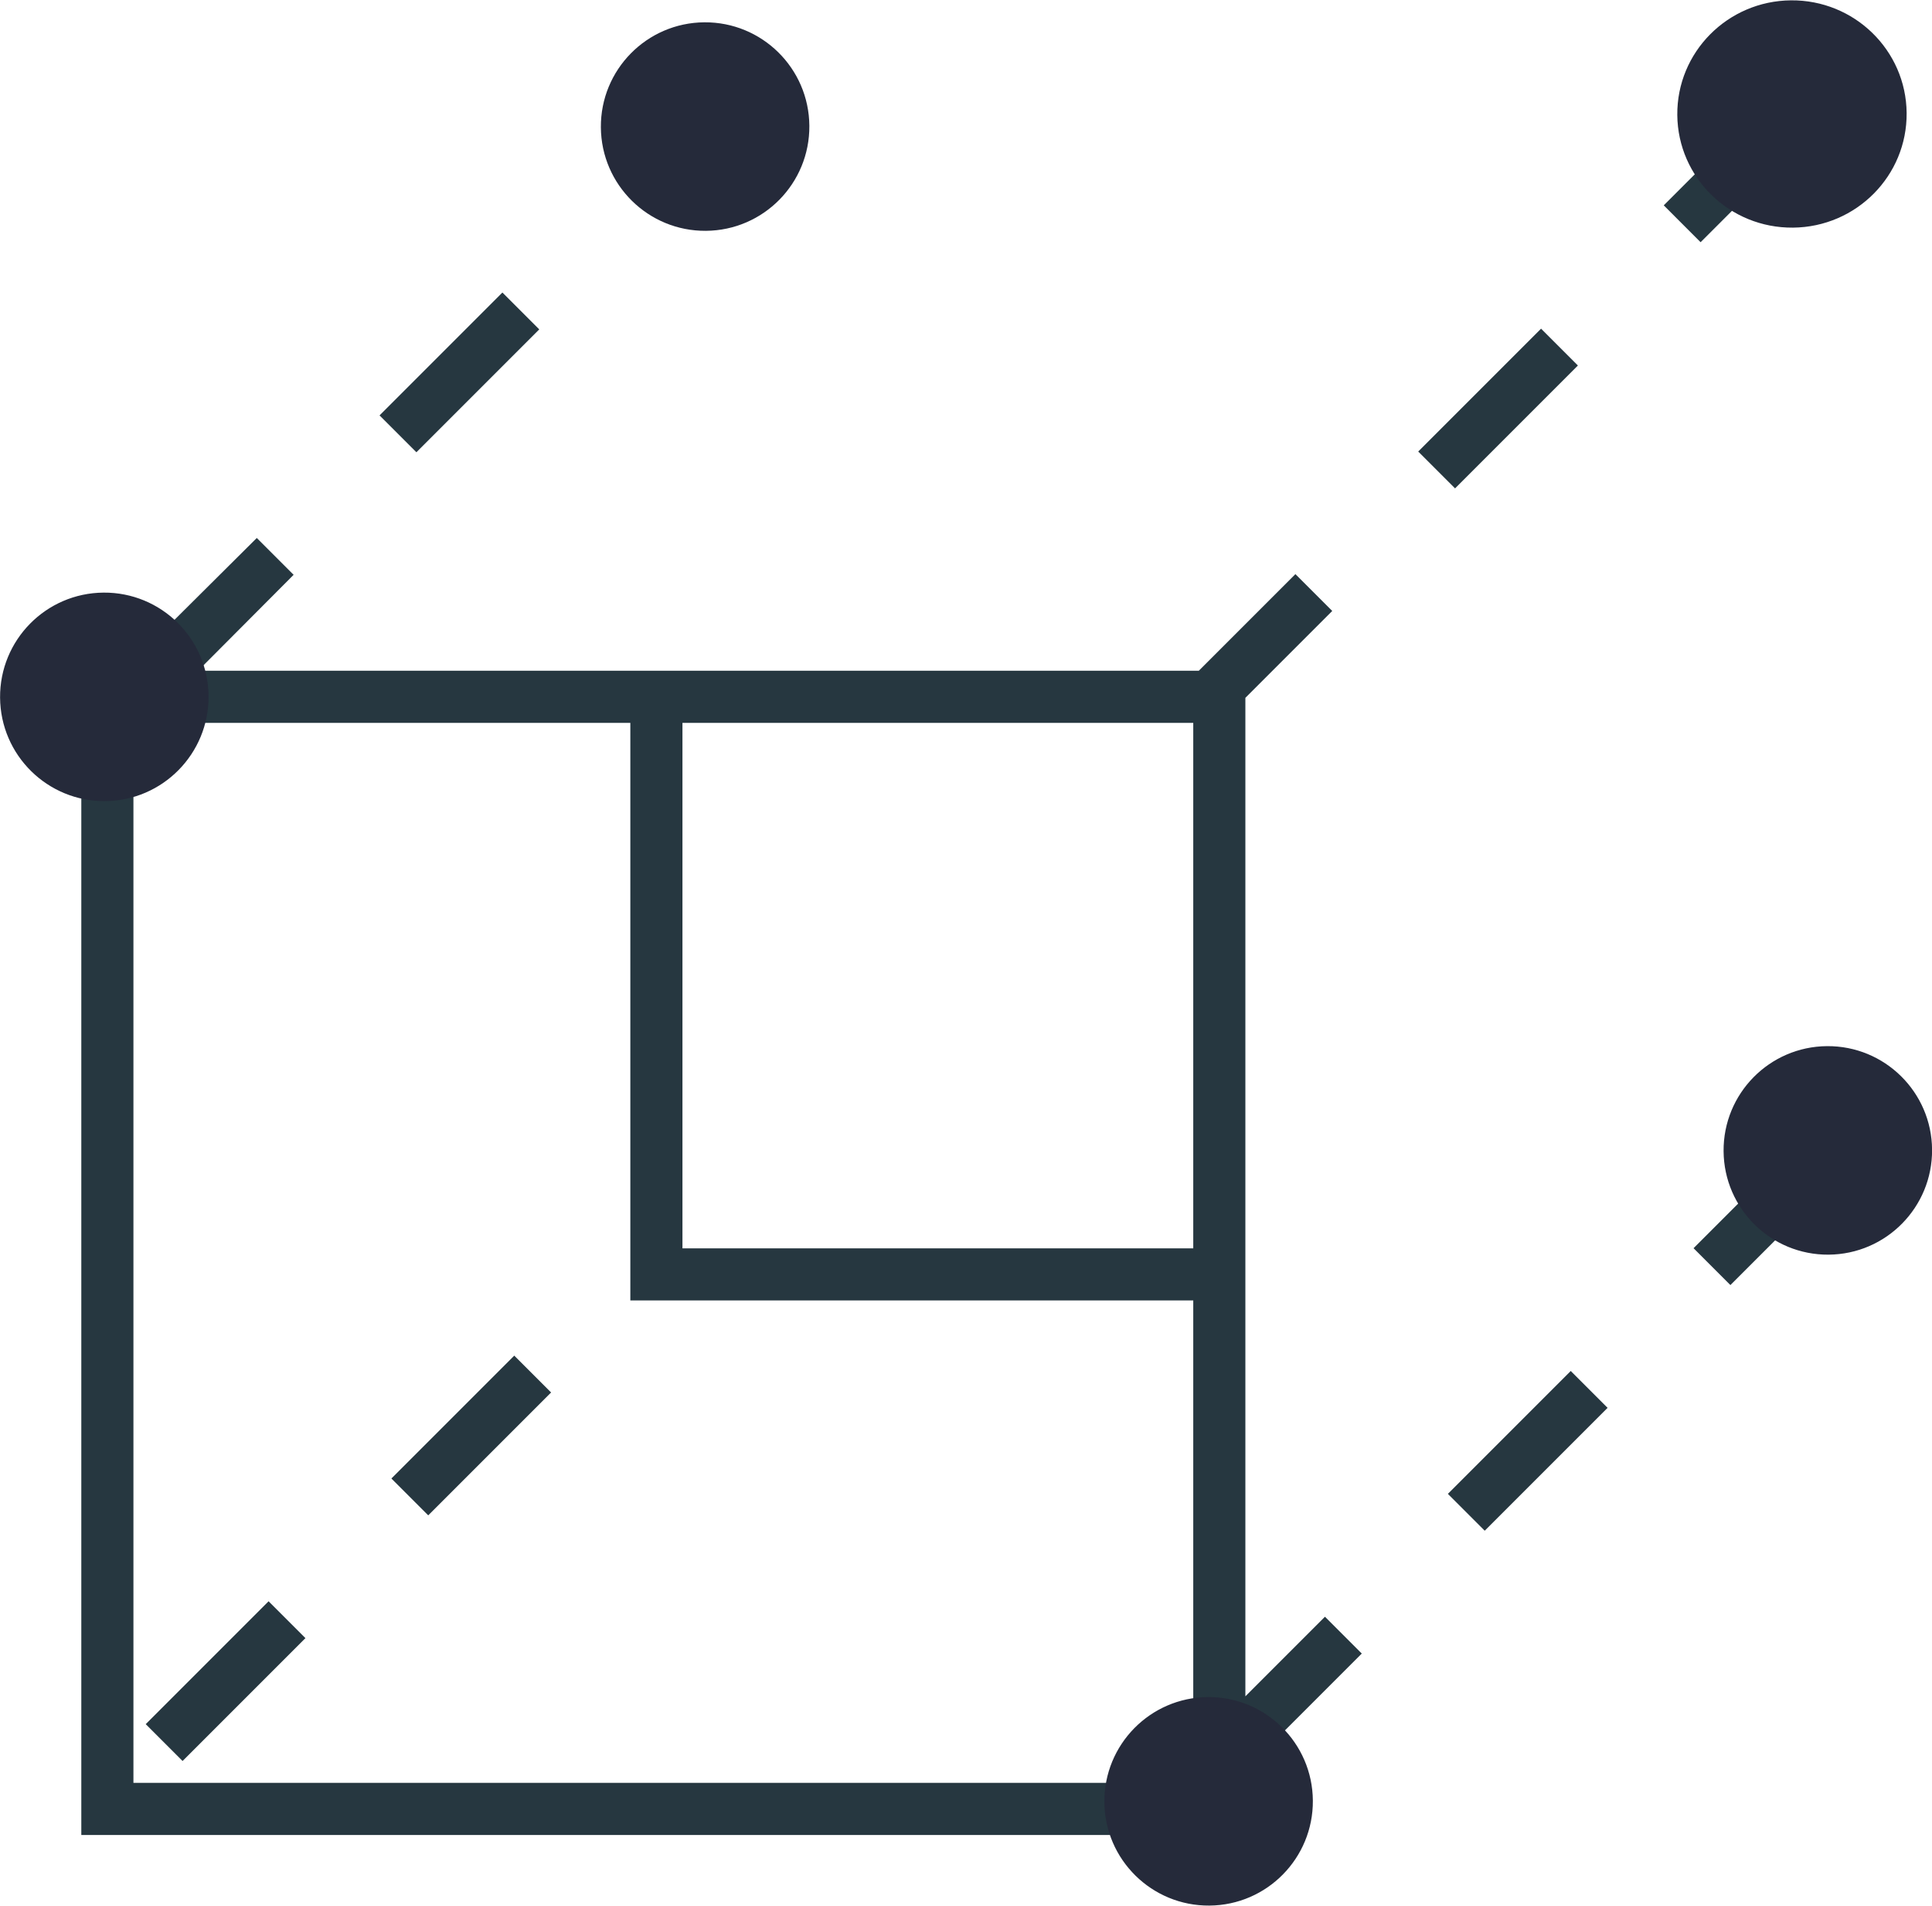
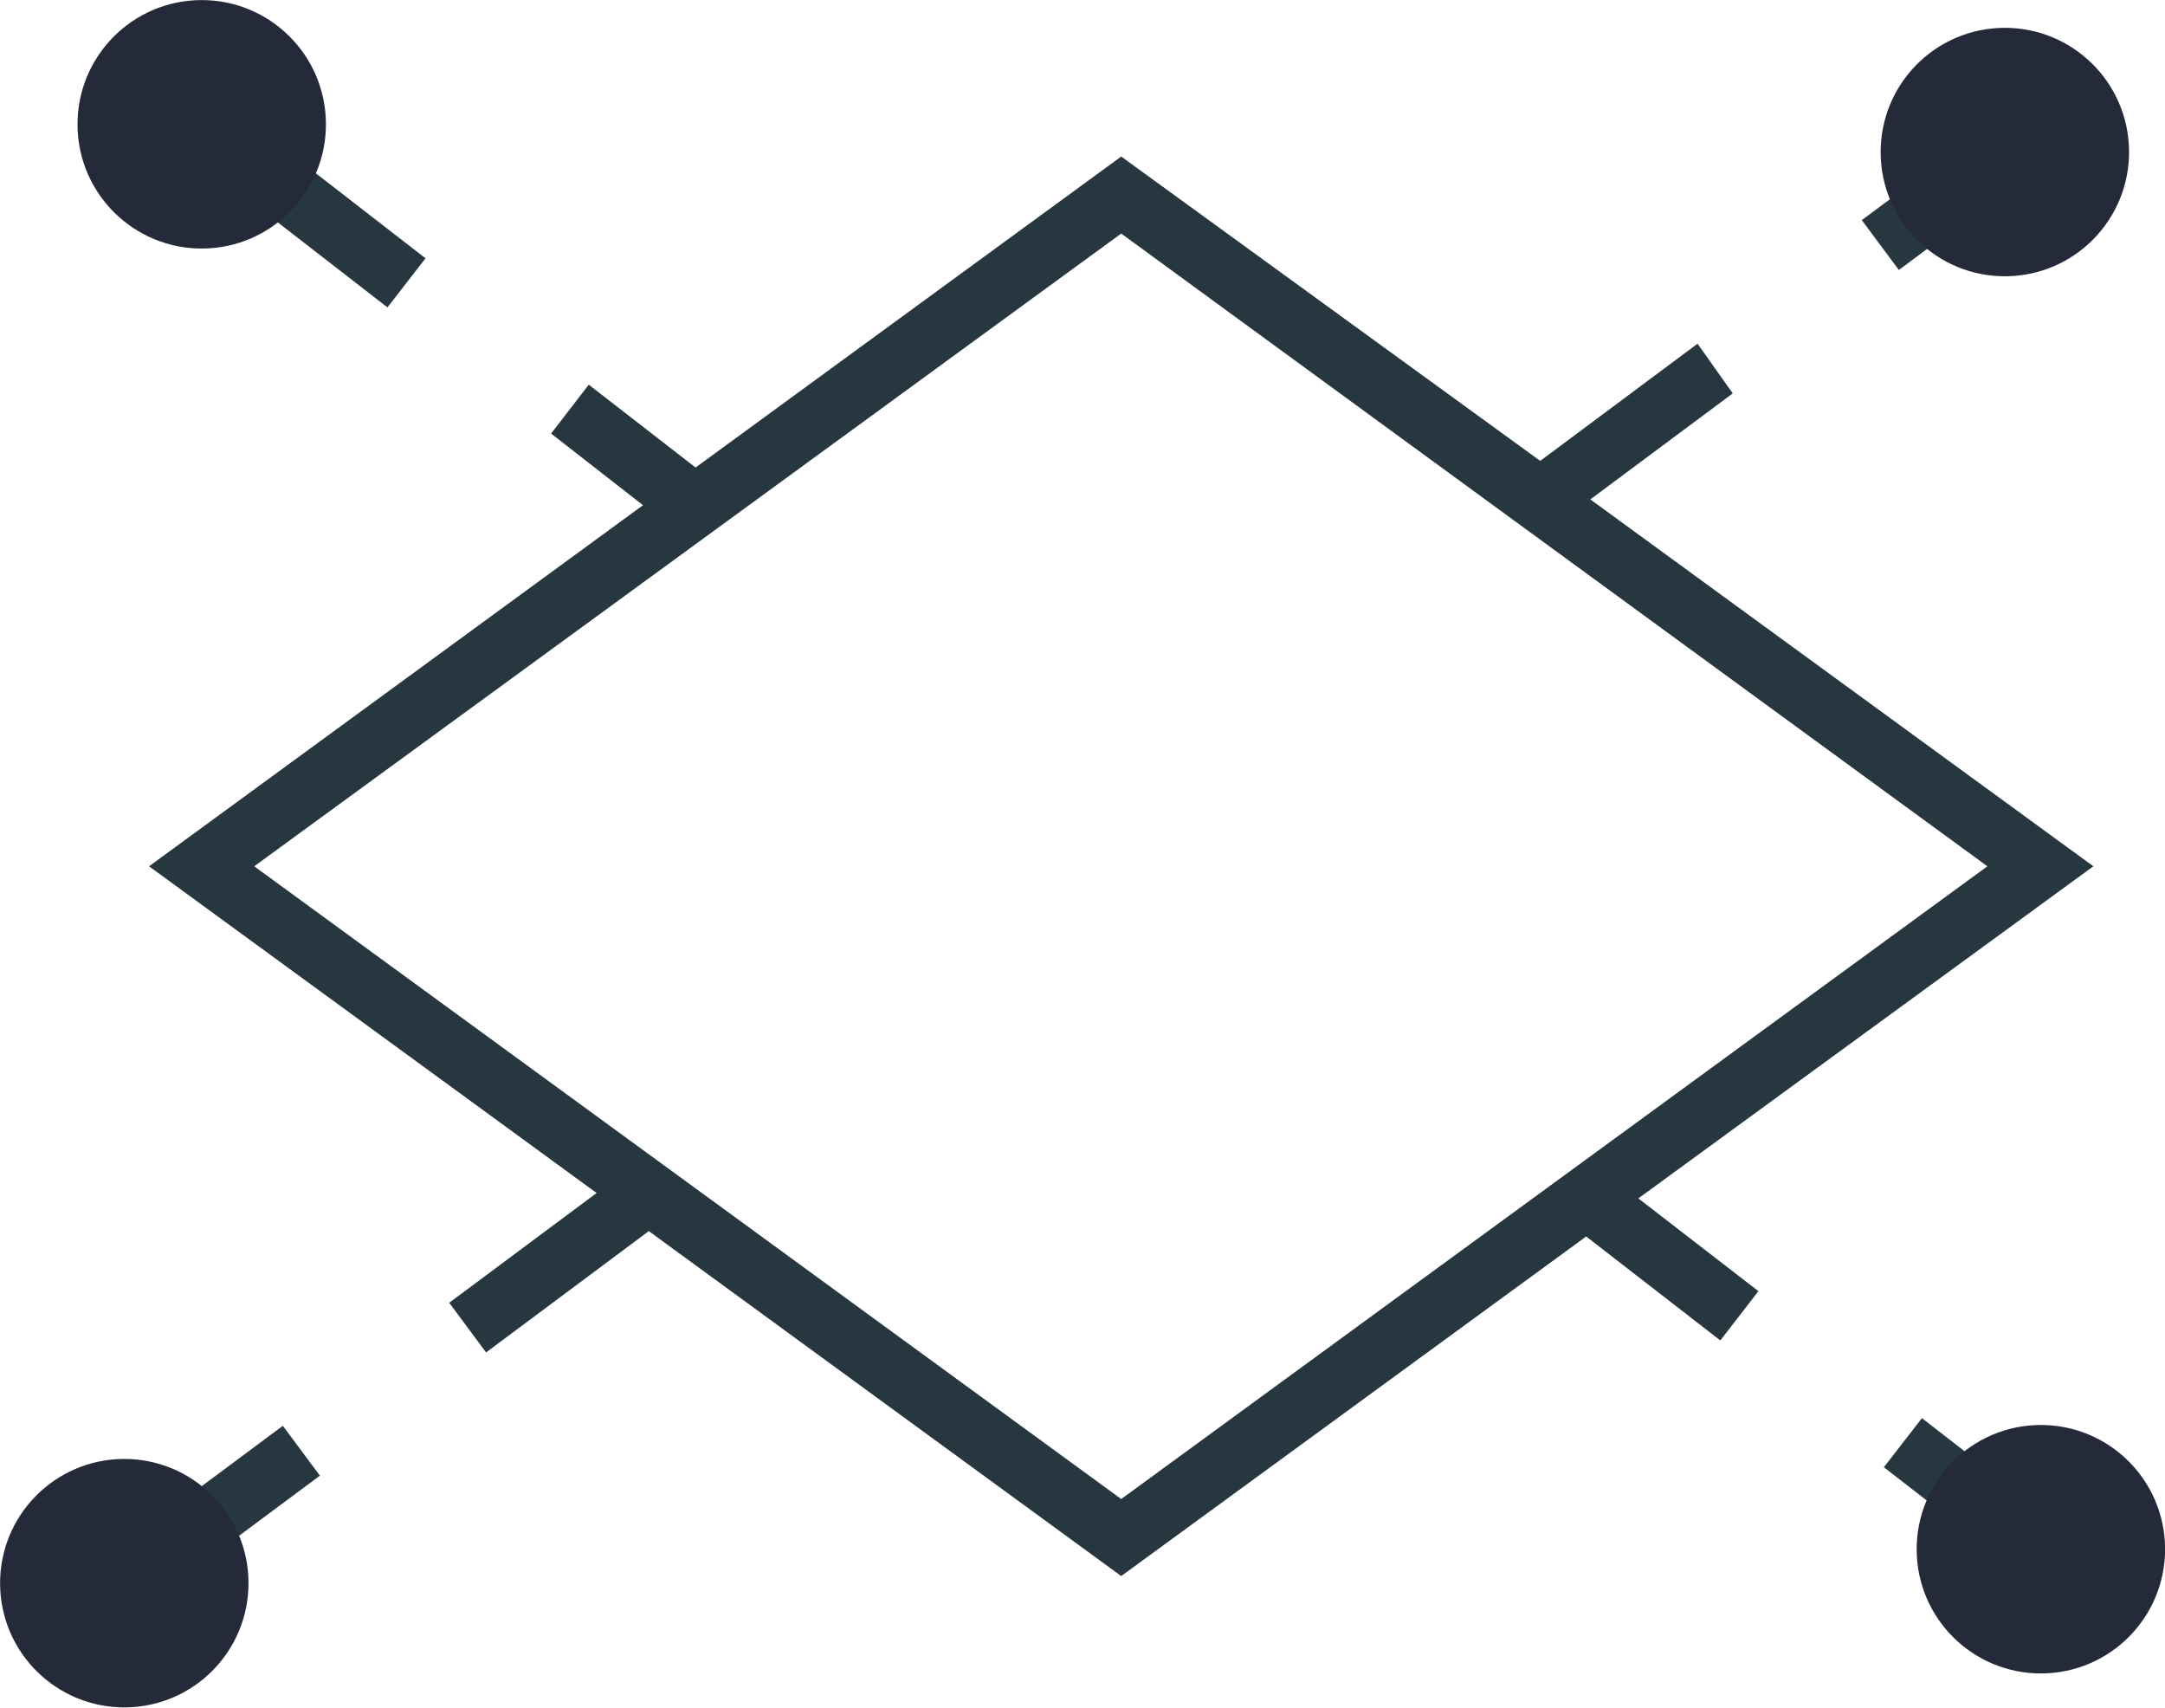
- <svg xmlns="http://www.w3.org/2000/svg" xmlns:xlink="http://www.w3.org/1999/xlink" viewBox="0 0 55.6 54.83">
+ <svg xmlns="http://www.w3.org/2000/svg" xmlns:xlink="http://www.w3.org/1999/xlink" viewBox="0 0 52.29 41.23">
  <defs>
    <style>.cls-1{fill:#252a3a;}.cls-2{fill:#263740;}</style>
    <symbol id="New_Symbol_2" data-name="New Symbol 2" viewBox="0 0 6 6">
      <circle class="cls-1" cx="3" cy="3" r="3" />
    </symbol>
  </defs>
  <g id="Layer_2" data-name="Layer 2">
    <g id="Layer_1-2" data-name="Layer 1">
-       <rect class="cls-2" x="11.06" y="40.55" width="5" height="1.5" transform="translate(-25.23 21.69) rotate(-45)" />
-       <rect class="cls-2" x="3.99" y="47.62" width="5" height="1.5" transform="translate(-32.3 18.76) rotate(-45)" />
-       <rect class="cls-2" x="48.07" y="4.85" width="2.38" height="1.5" transform="translate(10.46 36.47) rotate(-45)" />
-       <rect class="cls-2" x="40.61" y="11" width="5" height="1.5" transform="translate(4.32 33.93) rotate(-45)" />
-       <rect class="cls-2" x="10.72" y="9.96" width="5" height="1.5" transform="translate(-3.7 12.49) rotate(-45)" />
-       <rect class="cls-2" x="48.53" y="33.93" width="5" height="1.5" transform="translate(-9.57 46.24) rotate(-45)" />
-       <path class="cls-2" d="M38.13,46.52l-2.29,2.29V20.08l2.5-2.5-1.06-1.06L34.5,19.3H5.7l2.75-2.76L7.39,15.48,3.85,19l.28.28H2.34V52.8h33.5V50.93l3.35-3.35ZM19.64,20.8h14.7V35.92H19.64ZM3.84,51.3V20.8h14.3V37.42h16.2V51.3Z" />
-       <rect class="cls-2" x="41.46" y="41" width="5" height="1.5" transform="translate(-16.64 43.31) rotate(-45)" />
-       <use width="6" height="6" transform="translate(37.76 48.81) rotate(89.58)" xlink:href="#New_Symbol_2" />
-       <use width="6" height="6" transform="matrix(0.01, 1.09, -1.1, 0.01, 54.84, -0.02)" xlink:href="#New_Symbol_2" />
-       <use width="6" height="6" transform="translate(23.27 0.62) rotate(89.58)" xlink:href="#New_Symbol_2" />
-       <use width="6" height="6" transform="translate(55.58 30.08) rotate(89.58)" xlink:href="#New_Symbol_2" />
-       <use width="6" height="6" transform="translate(5.98 17.03) rotate(89.58)" xlink:href="#New_Symbol_2" />
+       <path class="cls-2" d="M50.56,20.92,38.41,12.06,41.85,9.5,41,8.3l-3.8,2.83L27.08,3.78,16.8,11.29l-2.58-2-.91,1.18,2.22,1.73L3.6,20.92l10.81,7.89-3.56,2.65.89,1.2,3.93-2.93,11.41,8.33,11.23-8.2,3.24,2.51.92-1.19-2.9-2.24Zm-44.42,0L27.08,5.64,48,20.92,27.08,36.2Z" />
+       <rect class="cls-2" x="7.09" y="2.8" width="1.5" height="5" transform="translate(-1.15 8.25) rotate(-52.23)" />
+       <rect class="cls-2" x="47.19" y="33.87" width="1.5" height="5" transform="translate(-10.18 51.98) rotate(-52.22)" />
+       <rect class="cls-2" x="45.1" y="4.23" width="3.12" height="1.5" transform="translate(6.25 28.83) rotate(-36.63)" />
+       <rect class="cls-2" x="2.78" y="35.78" width="5" height="1.5" transform="translate(-20.76 10.36) rotate(-36.63)" />
+       <use width="6" height="6" transform="translate(51.4 0.65) rotate(89.58)" xlink:href="#New_Symbol_2" />
+       <use width="6" height="6" transform="translate(5.98 35.21) rotate(89.58)" xlink:href="#New_Symbol_2" />
+       <use width="6" height="6" transform="translate(52.27 34.39) rotate(89.58)" xlink:href="#New_Symbol_2" />
+       <use width="6" height="6" transform="translate(7.85 -0.02) rotate(89.58)" xlink:href="#New_Symbol_2" />
    </g>
  </g>
</svg>
